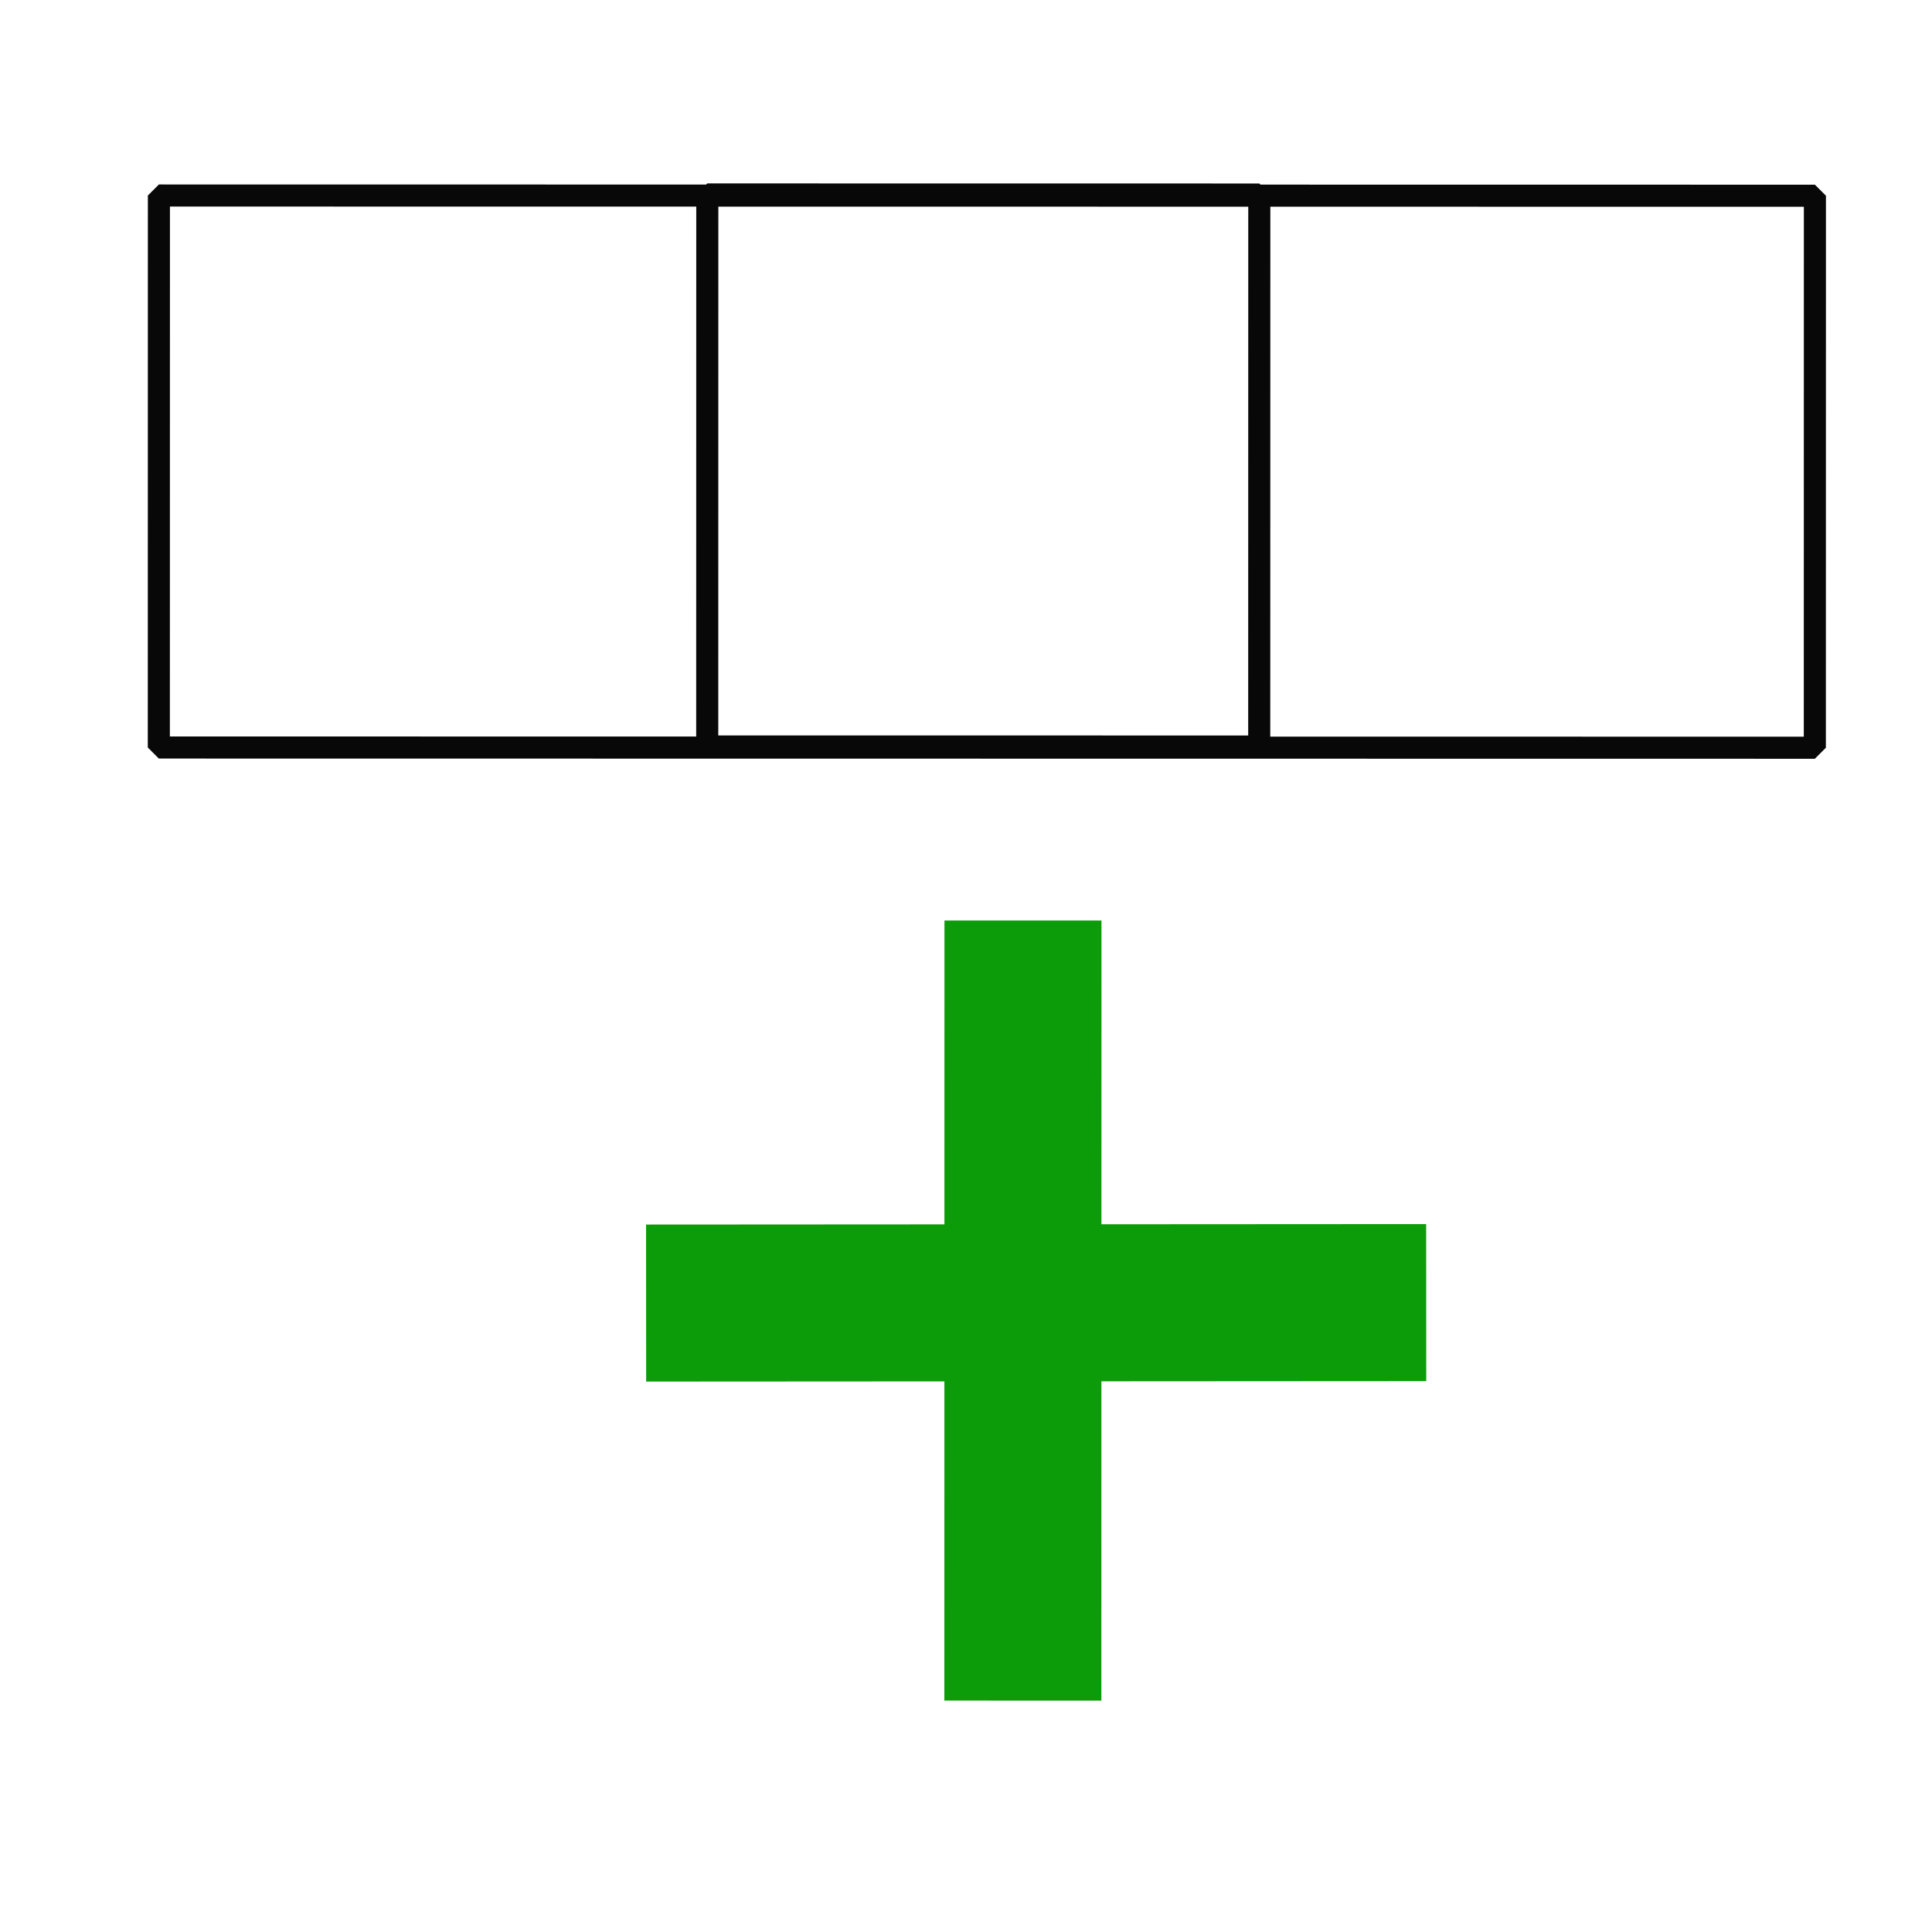
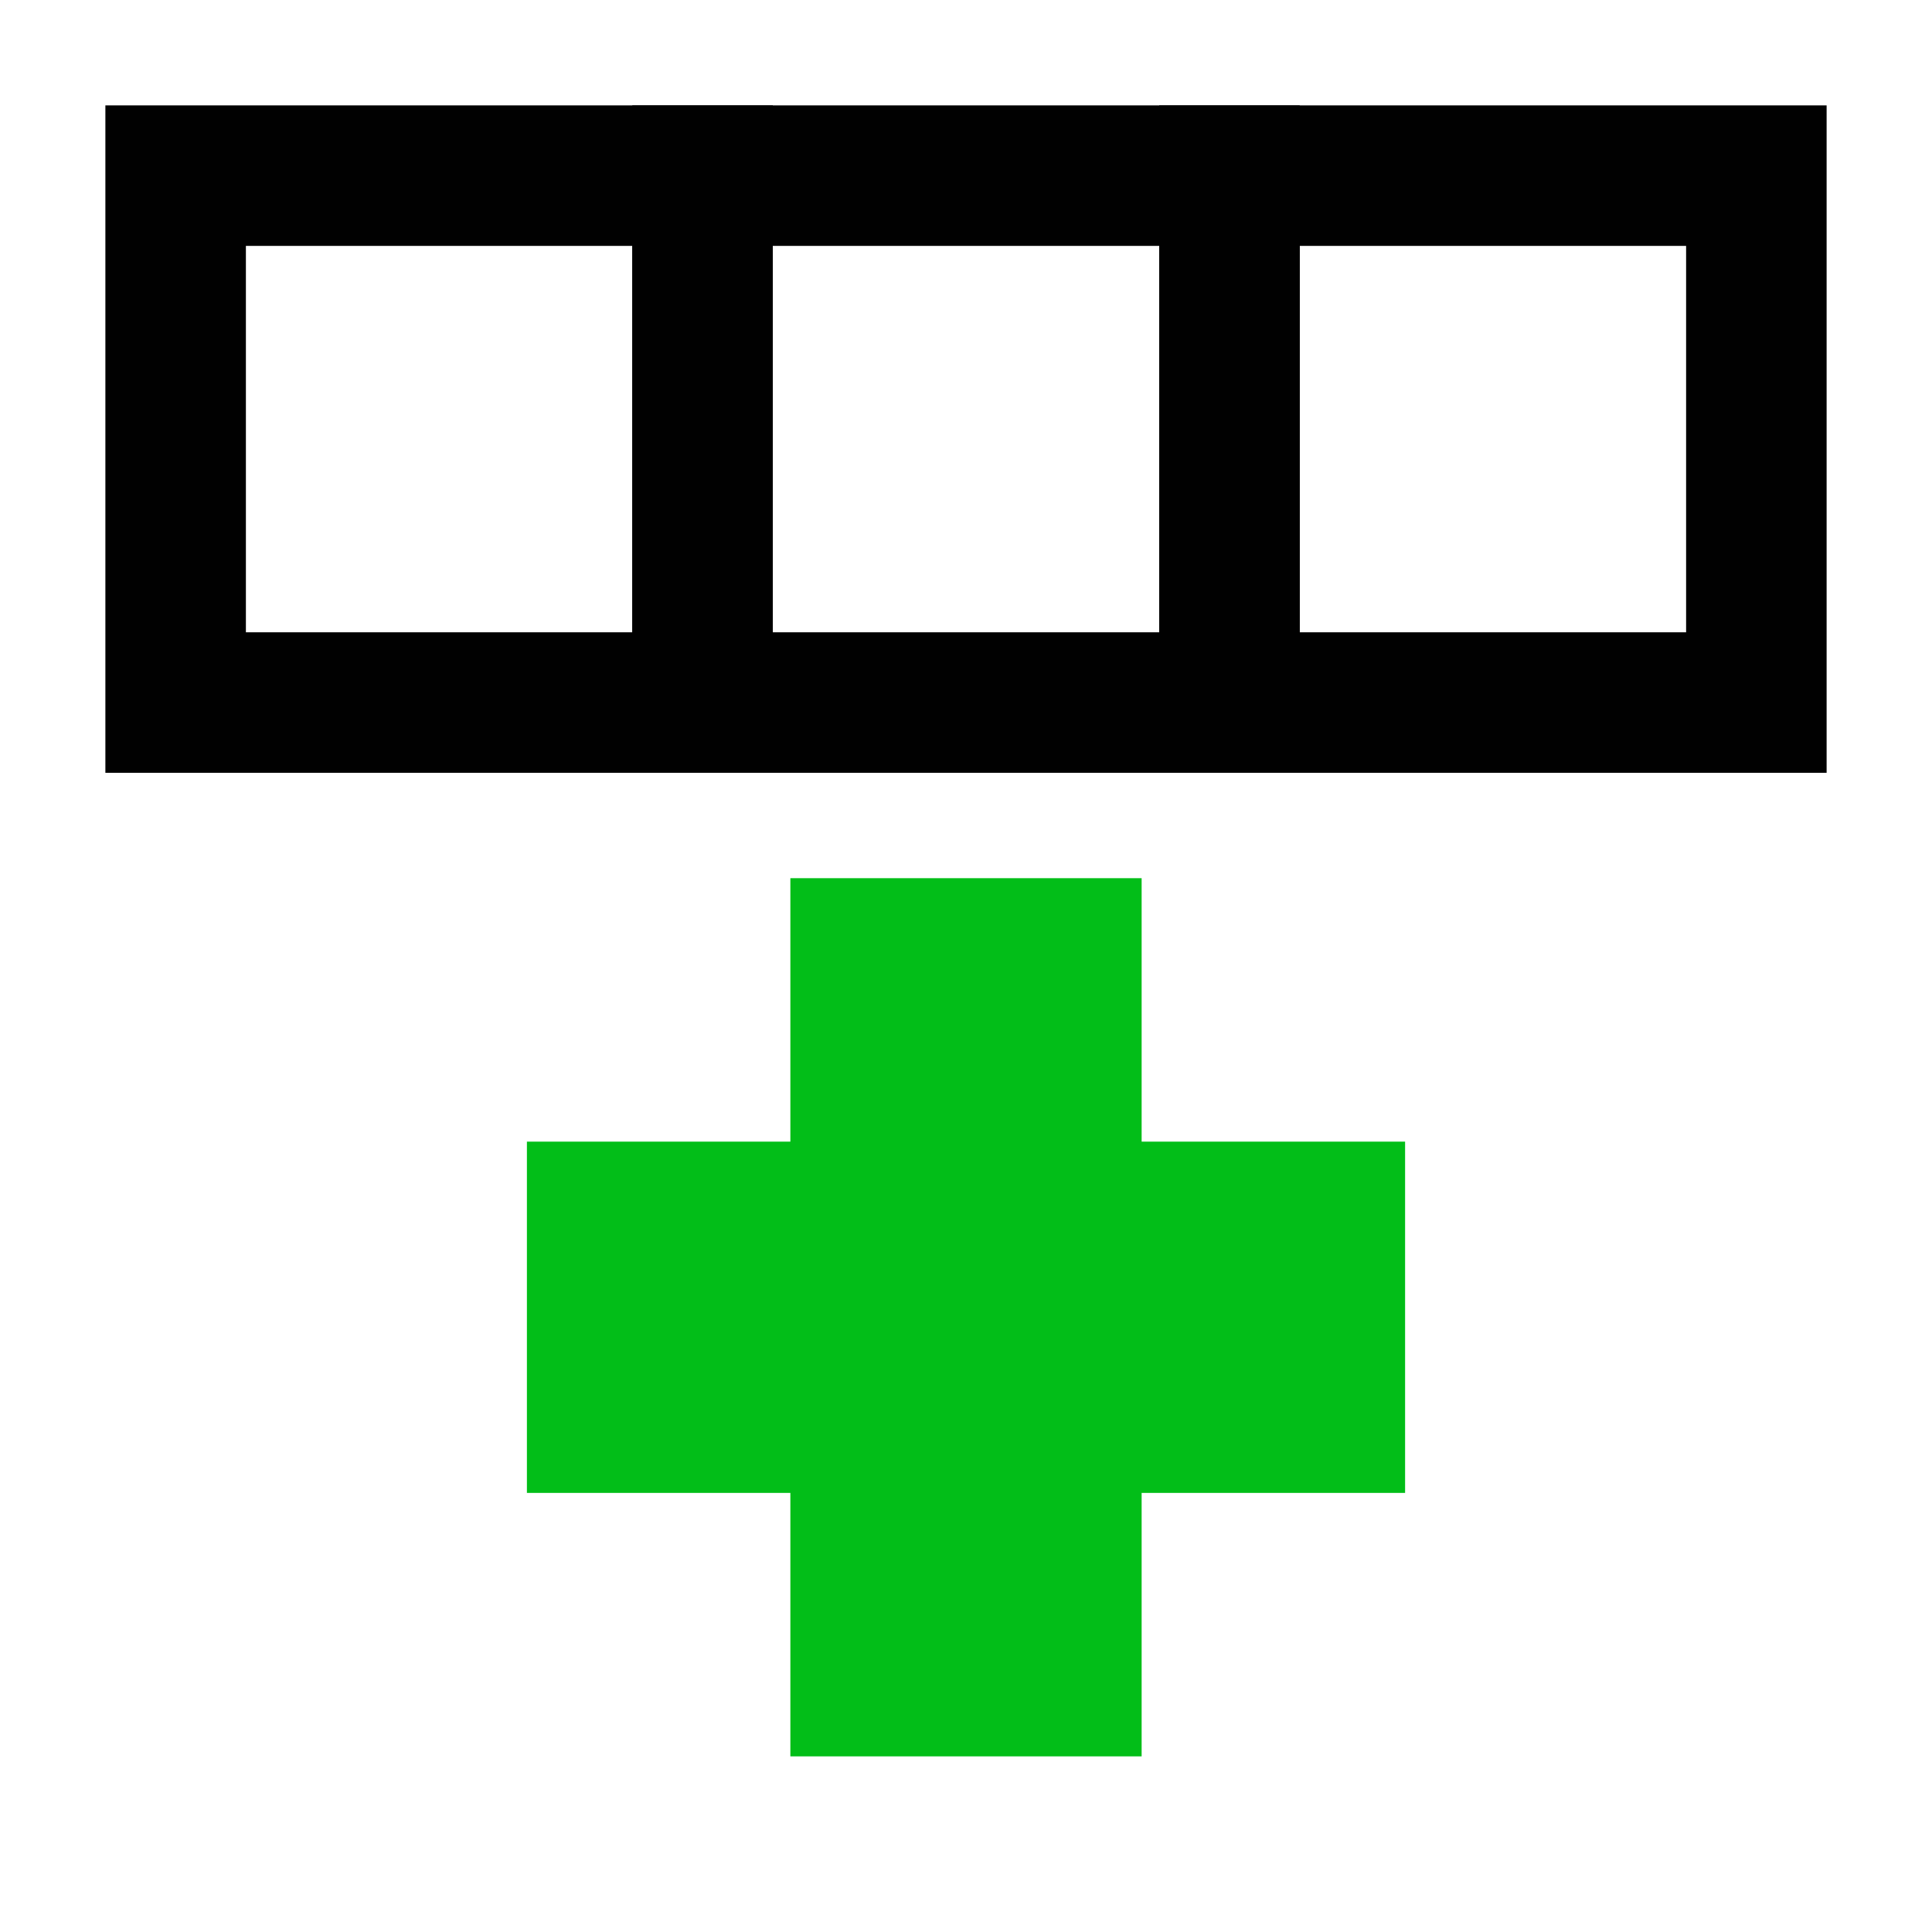
- <svg xmlns="http://www.w3.org/2000/svg" viewBox="0 0 350 350">
-   <rect x="200" y="20.685" width="100" height="300" style="stroke-width: 4px; paint-order: fill; stroke: rgb(7, 8, 7); stroke-miterlimit: 1; fill: none;" transform="matrix(0.000134, -1, 1, 0.000134, 8.0619, 335.4153)" />
-   <rect x="200.203" y="120.032" width="100" height="100" style="stroke-width: 4px; paint-order: fill; stroke: rgb(7, 8, 7); stroke-miterlimit: 1; fill: none;" transform="matrix(0.000134, -1, 1, 0.000134, 8.0619, 335.4153)" />
-   <rect x="27.359" y="163.013" width="141.321" height="28.444" style="fill: rgb(12, 155, 9);" transform="matrix(0.000134, -1, 1, 0.000134, 8.0619, 335.4153)" />
-   <rect x="158.679" y="216.367" width="141.321" height="28.444" style="fill: rgb(12, 155, 9);" transform="matrix(1, -0.000598, 0.000598, 1, -41.76692, 5.567791)" />
+ <svg xmlns="http://www.w3.org/2000/svg" xmlns:ns1="https://boxy-svg.com" viewBox="0 0 110 110">
+   <defs>
+     <ns1:grid x="0" y="0" width="10.0" height="10" />
+   </defs>
+   <rect x="10" y="10" width="30" height="30" style="stroke: rgb(1, 1, 1); stroke-width: 8px; fill: none;" />
+   <rect x="40" y="10" width="30" height="30" style="stroke: rgb(1, 1, 1); stroke-width: 8px; fill: none;" />
+   <rect x="70" y="10" width="30" height="30" style="stroke: rgb(1, 1, 1); stroke-width: 8px; fill: none;" />
+   <path d="M 45 50 H 65 V 65 H 80 V 85 H 65 V 100 H 45 V 85 H 30 V 65 H 45 Z" style="fill: rgb(2, 190, 24);" ns1:shape="cross 30 50 50 50 20 20 0.5 1@85e94783" />
</svg>
